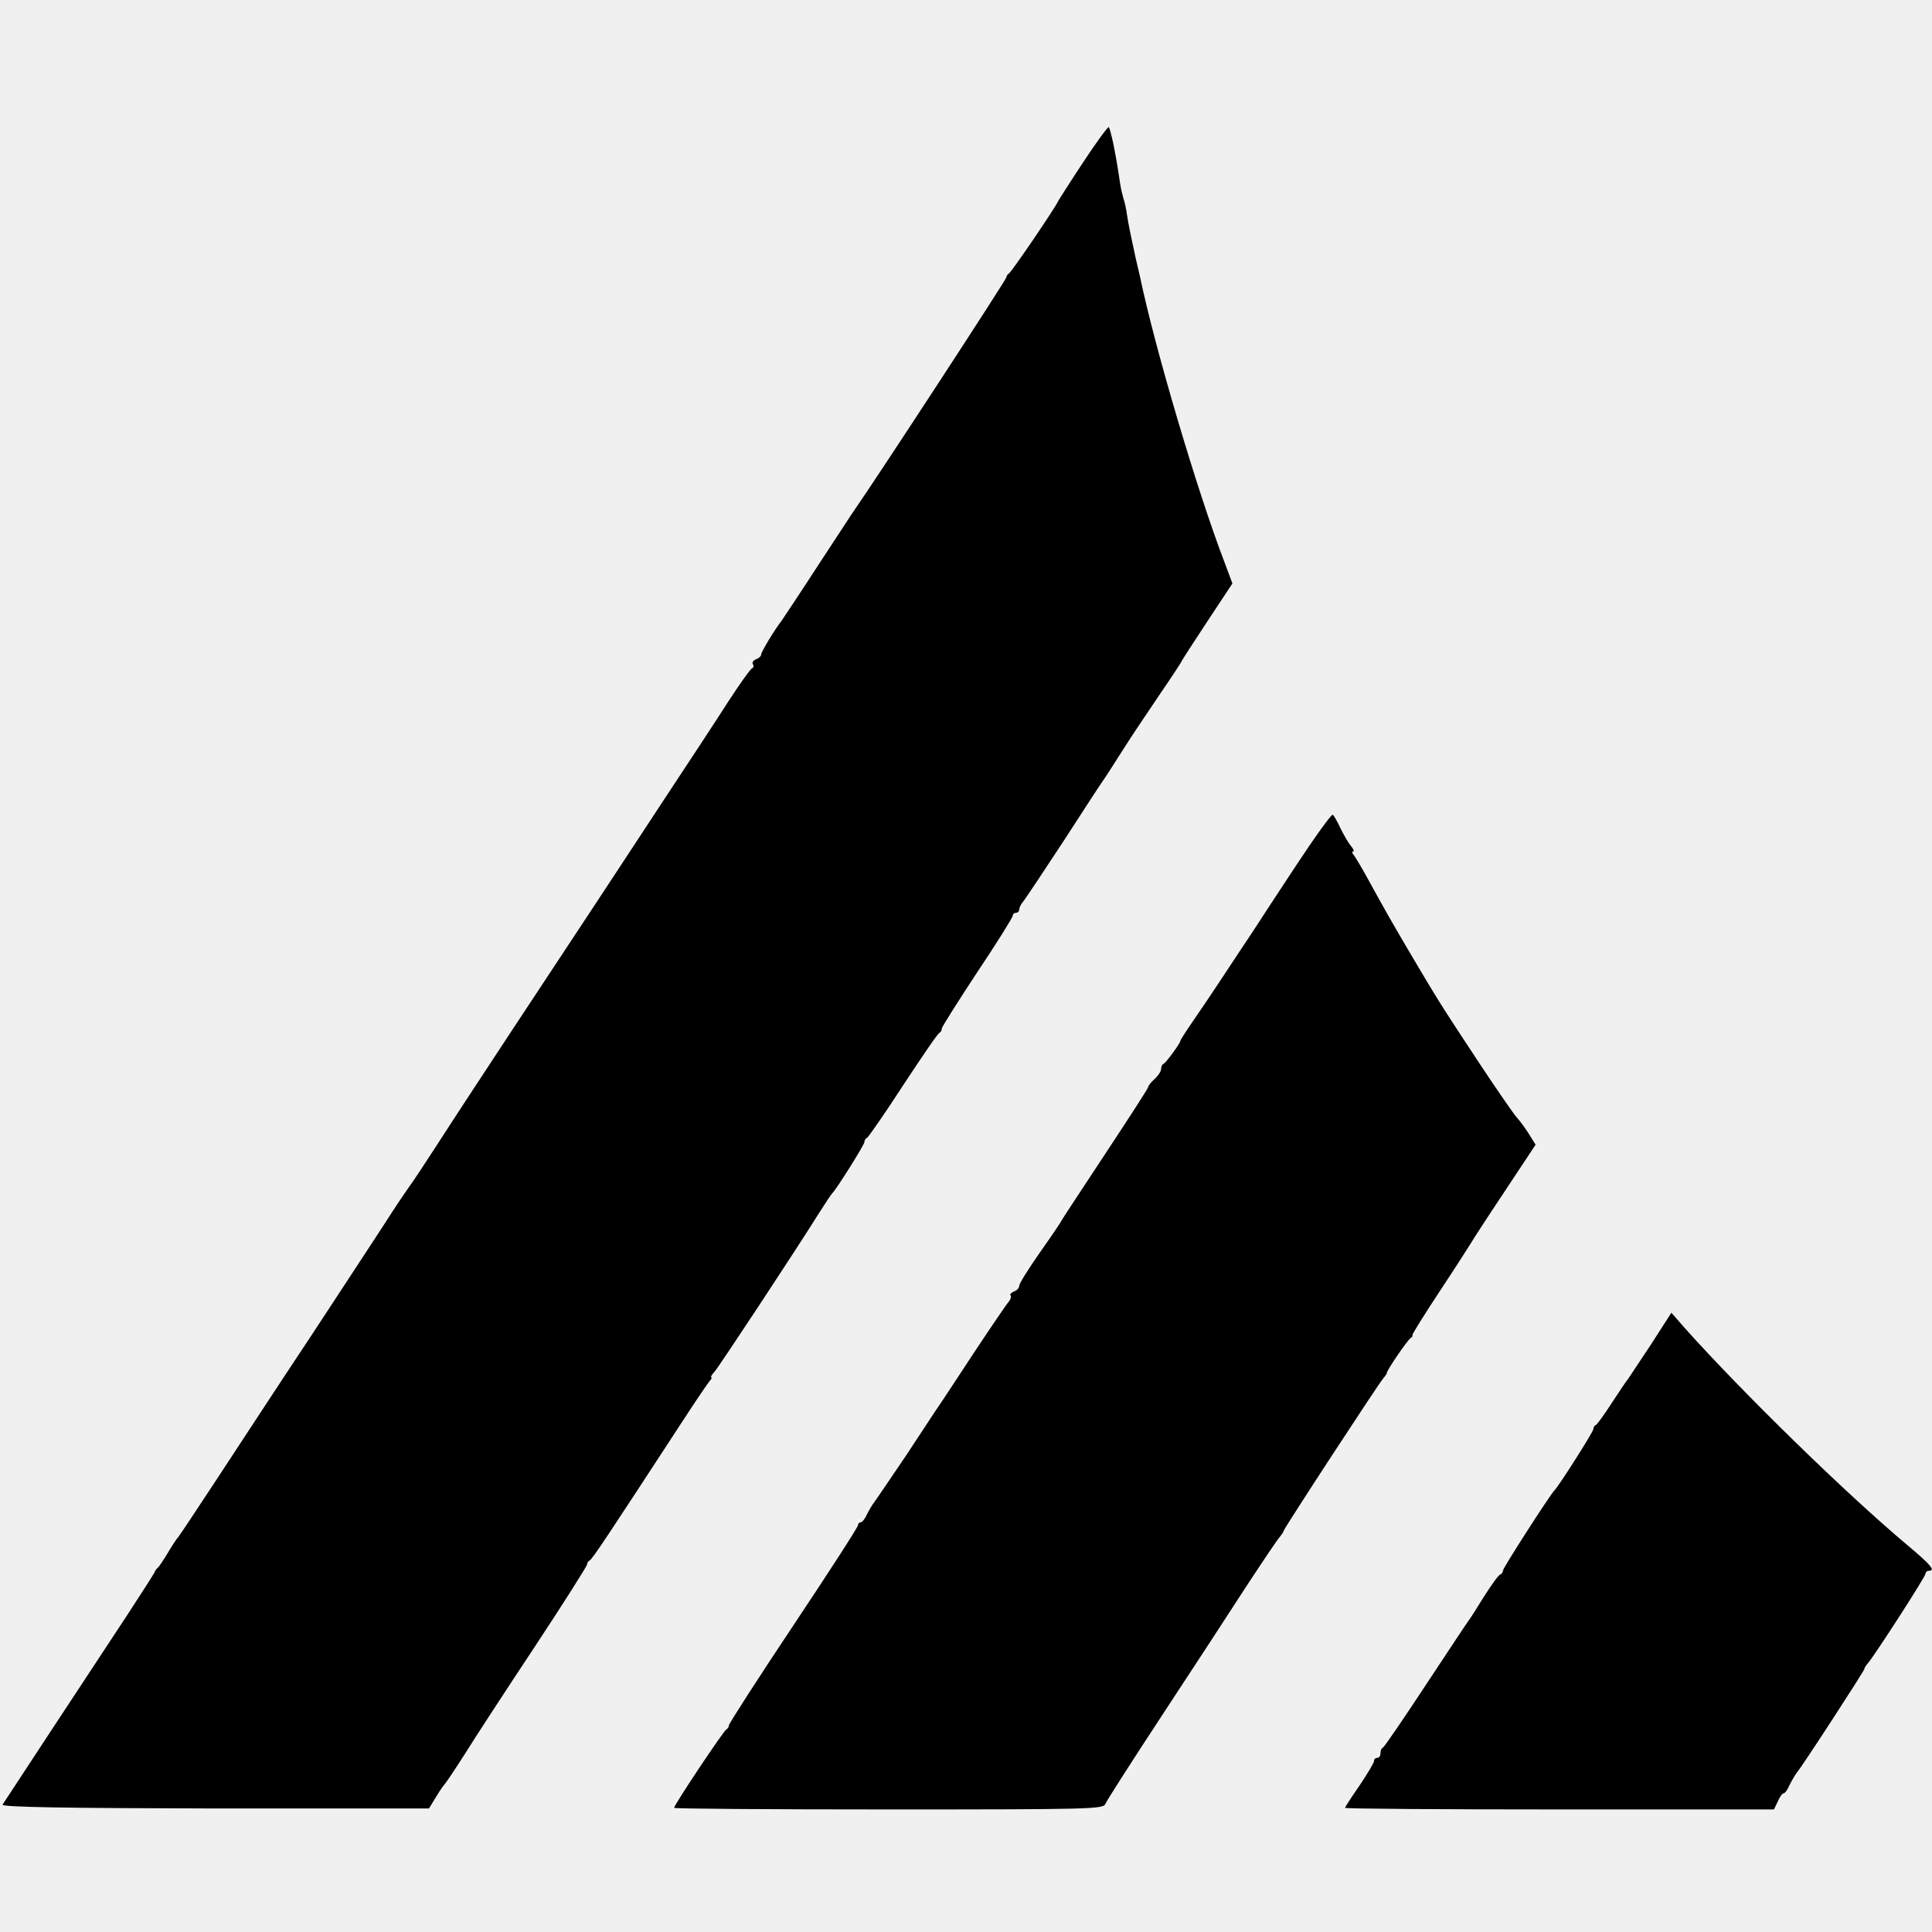
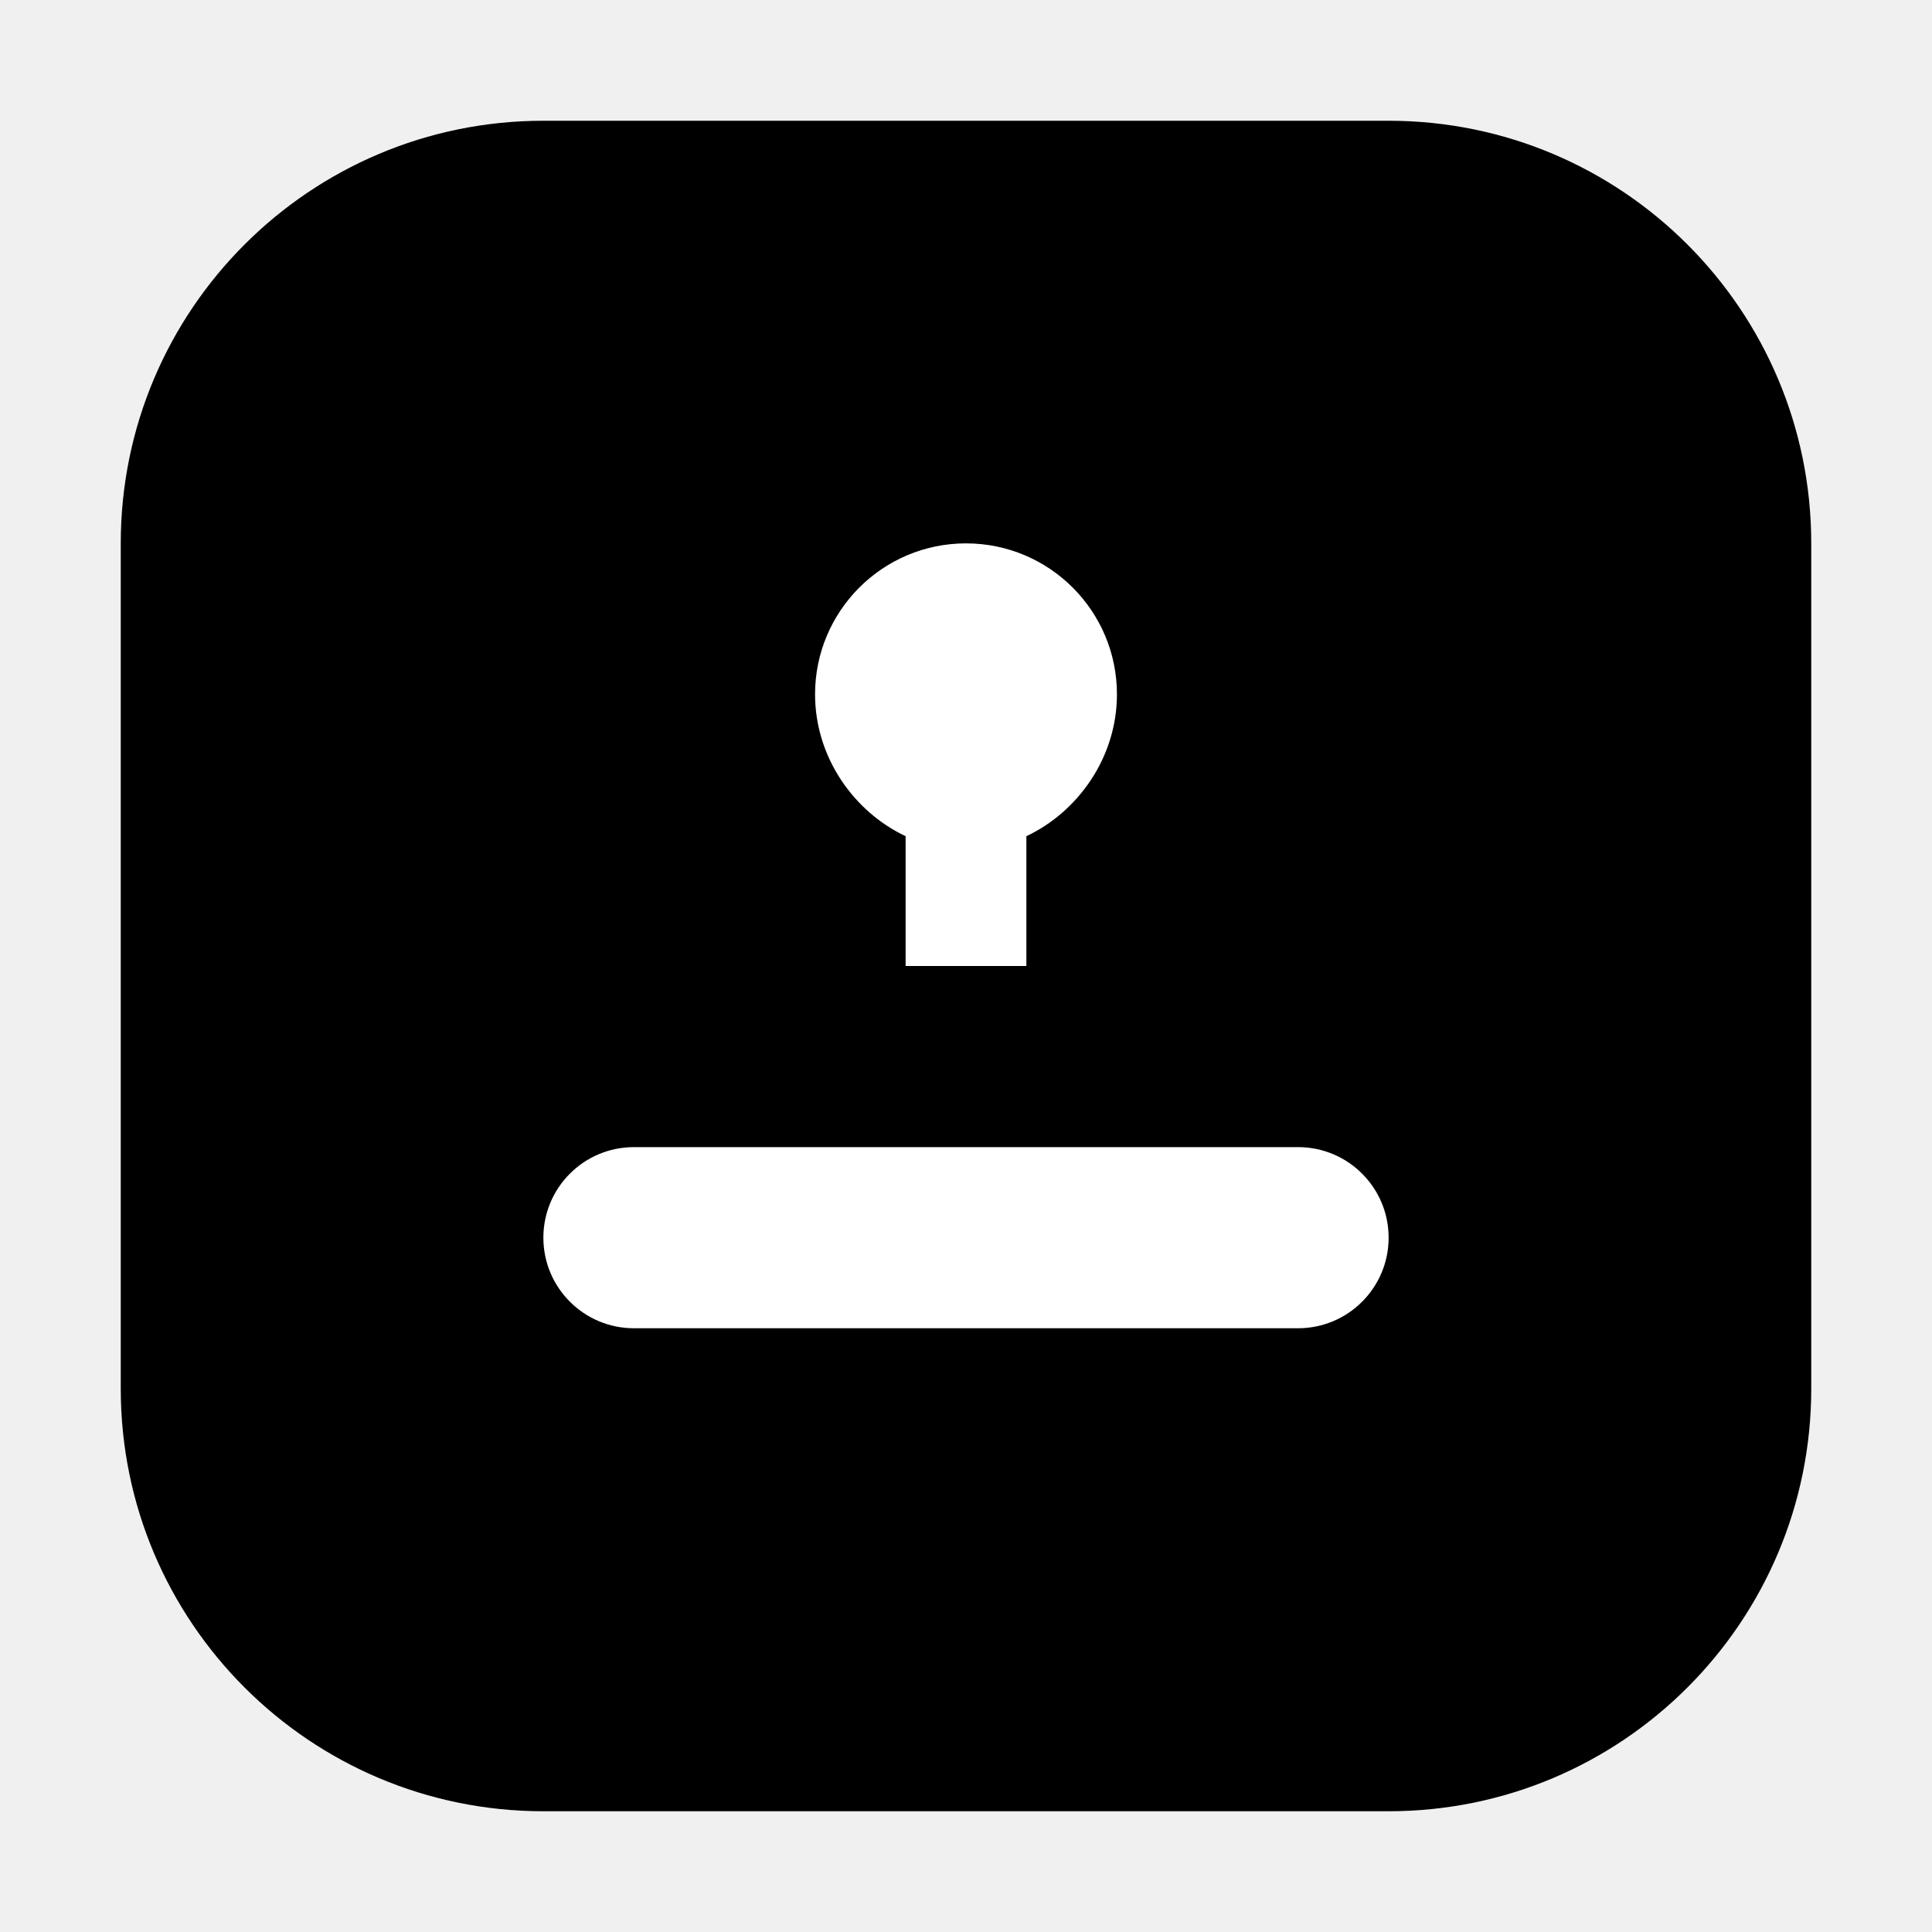
- <svg xmlns="http://www.w3.org/2000/svg" height="599pt" preserveAspectRatio="xMidYMid meet" viewBox="0 0 599 599" width="599pt">
-   <g transform="matrix(.1 0 0 -.1 0 599)">
-     <path d="m3359 5488c-41-62-76-117-79-123-14-28-145-220-152-223-4-2-8-8-8-12 0-7-399-618-470-720-6-8-57-87-115-175-57-88-108-164-112-170-20-25-63-96-63-104 0-5-7-12-16-15-8-3-13-10-10-15 4-5 2-11-2-13-5-1-38-48-74-103-35-55-131-201-213-325-81-124-179-272-217-330-82-124-54-82-243-368-85-129-188-286-229-350-42-65-80-122-85-128-5-7-30-43-54-80-24-38-136-208-248-379-113-170-250-380-306-465s-105-159-110-165c-5-5-20-28-33-50s-27-42-30-45c-4-3-9-9-11-15-2-5-40-64-83-130-139-211-382-580-388-590-5-8 197-11 658-12h664l22 36c12 20 25 38 28 41s30 43 60 90c29 47 127 197 217 333s163 252 163 256c0 5 4 11 8 13 8 3 56 76 289 433 39 60 77 116 83 123 6 6 8 12 5 12s2 8 11 18c14 16 247 369 324 492 19 30 37 57 40 60 13 12 100 151 100 159 0 5 3 11 8 13 4 2 55 75 112 163 58 88 108 162 113 163 4 2 7 8 7 13s50 84 110 175c61 91 110 170 110 175s5 9 10 9c6 0 10 5 10 10 0 6 5 16 11 23s62 91 125 187c62 96 118 182 124 190s31 47 55 85c50 78 44 68 124 187 33 48 61 91 63 95 1 4 38 61 81 126l78 118-25 67c-84 219-216 665-261 882-2 8-8 35-14 60-15 69-22 102-27 135-2 16-7 39-11 50-3 11-8 31-10 45-10 67-14 88-22 128-5 23-11 45-13 48-3 2-38-46-79-108z" />
-     <path d="m4020 3309c-58-88-112-170-120-183s-31-47-51-77-52-79-72-109-54-81-77-114c-22-32-40-60-40-62 0-8-45-69-52-72-5-2-8-9-8-16s-9-21-20-31-20-21-20-25-61-98-135-210-135-205-135-206c0-2-29-45-65-96s-65-98-65-104c0-7-7-15-16-18-9-4-14-9-11-12 3-4 1-11-4-18-6-6-55-78-110-161-54-82-103-157-109-165s-50-76-99-150c-50-74-95-140-100-147-6-7-16-24-23-38-6-14-15-25-20-25-4 0-8-4-8-9 0-6-90-145-200-310s-200-305-200-310-4-11-8-13c-8-3-162-234-162-243 0-3 299-5 665-5 625 0 666 1 672 17 4 10 84 135 178 278s211 322 260 398c50 76 96 145 103 152 6 8 12 16 12 19 0 6 294 456 309 473 6 7 11 14 11 17 0 8 63 100 73 107 5 3 8 8 6 10-1 2 38 65 87 139s91 140 94 145c3 6 49 77 103 158l98 148-20 32c-11 18-28 41-38 52s-66 92-124 180c-114 173-119 181-206 328-60 102-76 130-132 232-18 33-38 66-43 73-6 6-7 12-3 12 5 0 1 8-7 18-8 9-22 34-32 54-9 20-20 39-24 42-4 2-54-67-112-155z" />
-     <path d="m5119 1822c-35-53-67-101-71-107-5-5-27-39-51-75-23-36-45-66-49-68-5-2-8-8-8-13 0-8-106-175-120-189s-160-241-160-249c0-5-4-11-9-13-5-1-27-32-50-68-22-36-44-70-48-75-5-6-64-96-133-200-69-105-128-191-132-193-5-2-8-10-8-18s-4-14-10-14c-5 0-10-4-10-10 0-5-20-39-45-76-25-36-45-67-45-69 0-3 299-5 665-5h665l12 25c6 14 14 25 18 25s12 11 18 25c7 14 17 31 22 38 17 19 210 317 210 322 0 3 5 11 11 18 21 24 179 269 179 278 0 5 5 9 10 9 22 0 7 18-67 80-193 162-512 474-690 673l-41 47z" />
-   </g>
+ <svg xmlns="http://www.w3.org/2000/svg" height="64pt" preserveAspectRatio="xMidYMid meet" viewBox="0 0 64 64" width="64pt">
+   <rect x="4" y="4" width="56" height="56" rx="14" fill="#000" />
+   <rect x="18" y="38" width="28" height="6" rx="3" fill="#fff" />
+   <path fill="#fff" d="M32 18 a5 5 0 0 1 5 5 c0 2.1 -1.3 3.9 -3 4.7 v4.3 h-4 v-4.3 c-1.7 -0.8 -3 -2.6 -3 -4.7 a5 5 0 0 1 5 -5 z" />
</svg>
